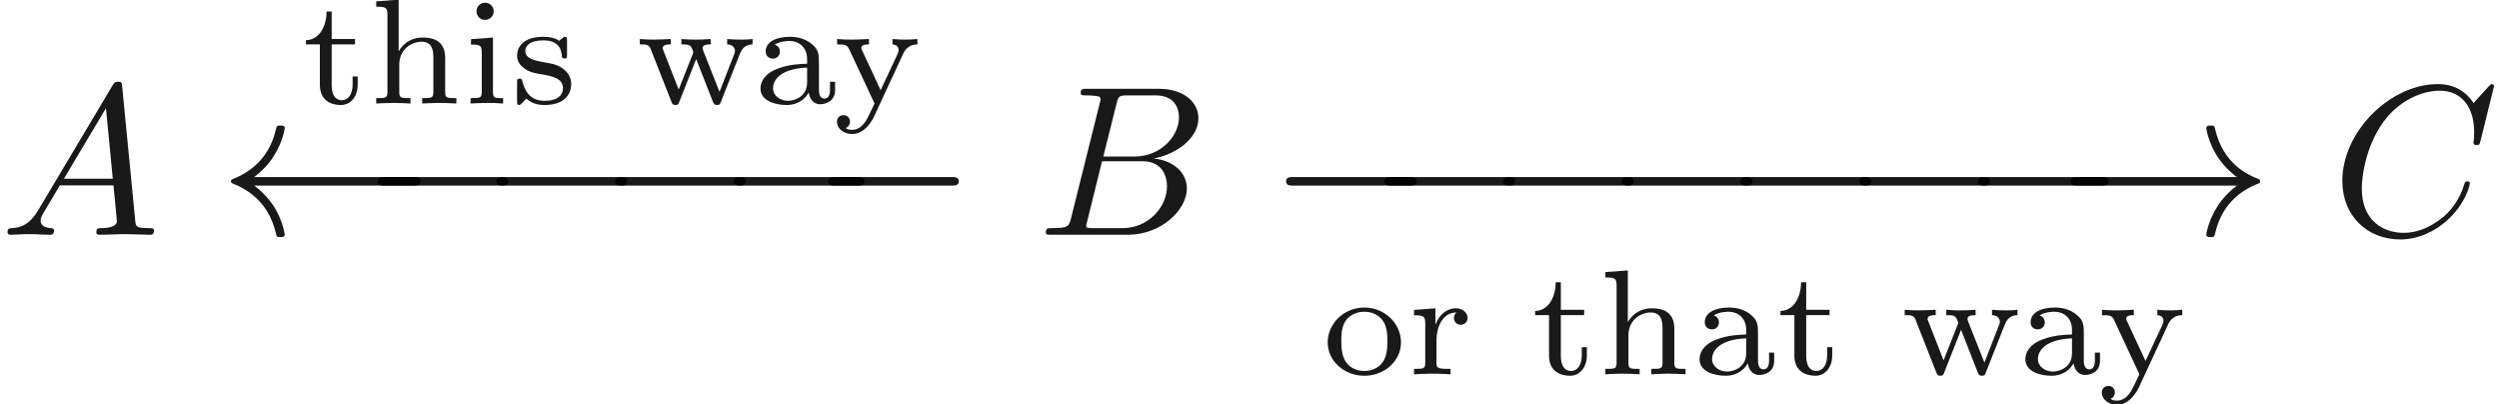
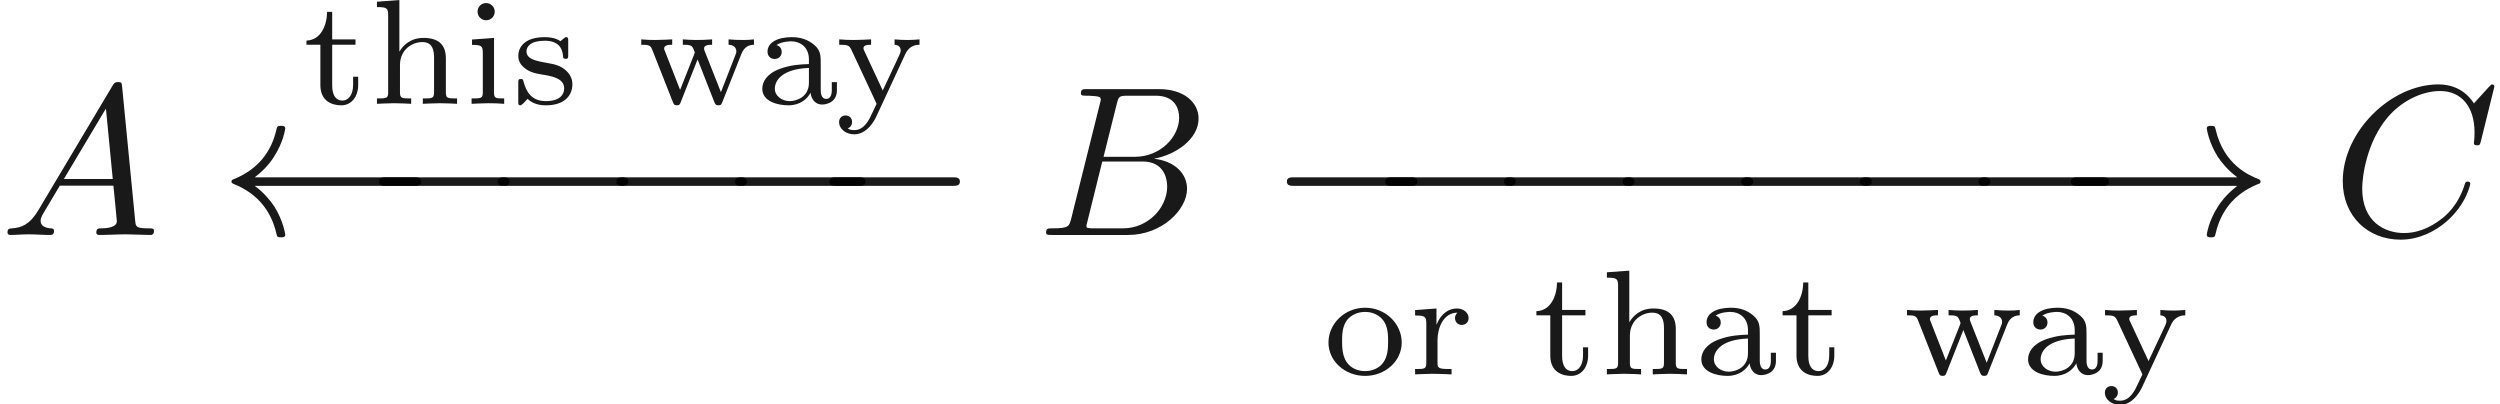
- <svg xmlns="http://www.w3.org/2000/svg" xmlns:ns1="http://github.com/leegao/readme2tex/" xmlns:xlink="http://www.w3.org/1999/xlink" height="18.797pt" ns1:offset="0" version="1.1" viewBox="81.894 -60.027 116.536 18.797" width="116.536pt">
+ <svg xmlns="http://www.w3.org/2000/svg" xmlns:ns1="http://github.com/leegao/readme2tex/" xmlns:xlink="http://www.w3.org/1999/xlink" height="18.82pt" ns1:offset="0" version="1.1" viewBox="81.894 -60.045 116.621 18.82" width="116.621pt">
  <defs>
    <path d="M6.565 -2.291C6.735 -2.291 6.914 -2.291 6.914 -2.491S6.735 -2.69 6.565 -2.69H1.176C1.006 -2.69 0.827 -2.69 0.827 -2.491S1.006 -2.291 1.176 -2.291H6.565Z" id="g0-0" />
    <path d="M9.046 -2.291C9.225 -2.291 9.405 -2.291 9.405 -2.491S9.225 -2.69 9.046 -2.69H1.644C2.192 -3.108 2.461 -3.517 2.54 -3.646C2.989 -4.334 3.068 -4.961 3.068 -4.971C3.068 -5.091 2.949 -5.091 2.869 -5.091C2.7 -5.091 2.69 -5.071 2.65 -4.892C2.421 -3.915 1.833 -3.088 0.707 -2.62C0.598 -2.58 0.558 -2.56 0.558 -2.491S0.608 -2.401 0.707 -2.361C1.743 -1.933 2.411 -1.156 2.66 -0.04C2.69 0.08 2.7 0.11 2.869 0.11C2.949 0.11 3.068 0.11 3.068 -0.01C3.068 -0.03 2.979 -0.658 2.56 -1.325C2.361 -1.624 2.072 -1.973 1.644 -2.291H9.046Z" id="g0-32" />
    <path d="M8.309 -2.291C7.761 -1.873 7.492 -1.465 7.412 -1.335C6.964 -0.648 6.884 -0.02 6.884 -0.01C6.884 0.11 7.004 0.11 7.083 0.11C7.253 0.11 7.263 0.09 7.303 -0.09C7.532 -1.066 8.12 -1.903 9.245 -2.361C9.365 -2.401 9.395 -2.421 9.395 -2.491S9.335 -2.59 9.315 -2.6C8.877 -2.77 7.671 -3.268 7.293 -4.941C7.263 -5.061 7.253 -5.091 7.083 -5.091C7.004 -5.091 6.884 -5.091 6.884 -4.971C6.884 -4.951 6.974 -4.324 7.392 -3.656C7.592 -3.357 7.88 -3.009 8.309 -2.69H0.907C0.727 -2.69 0.548 -2.69 0.548 -2.491S0.727 -2.291 0.907 -2.291H8.309Z" id="g0-33" />
-     <path d="M1.783 -1.146C1.385 -0.478 0.996 -0.339 0.558 -0.309C0.438 -0.299 0.349 -0.299 0.349 -0.11C0.349 -0.05 0.399 0 0.478 0C0.747 0 1.056 -0.03 1.335 -0.03C1.664 -0.03 2.012 0 2.331 0C2.391 0 2.521 0 2.521 -0.189C2.521 -0.299 2.431 -0.309 2.361 -0.309C2.132 -0.329 1.893 -0.408 1.893 -0.658C1.893 -0.777 1.953 -0.887 2.032 -1.026L2.79 -2.301H5.29C5.31 -2.092 5.45 -0.737 5.45 -0.638C5.45 -0.339 4.932 -0.309 4.732 -0.309C4.593 -0.309 4.493 -0.309 4.493 -0.11C4.493 0 4.613 0 4.633 0C5.041 0 5.469 -0.03 5.878 -0.03C6.127 -0.03 6.755 0 7.004 0C7.064 0 7.183 0 7.183 -0.199C7.183 -0.309 7.083 -0.309 6.954 -0.309C6.336 -0.309 6.336 -0.379 6.306 -0.667L5.699 -6.894C5.679 -7.093 5.679 -7.133 5.509 -7.133C5.35 -7.133 5.31 -7.064 5.25 -6.964L1.783 -1.146ZM2.979 -2.61L4.941 -5.898L5.26 -2.61H2.979Z" id="g1-65" />
-     <path d="M1.594 -0.777C1.494 -0.389 1.474 -0.309 0.687 -0.309C0.518 -0.309 0.418 -0.309 0.418 -0.11C0.418 0 0.508 0 0.687 0H4.244C5.818 0 6.994 -1.176 6.994 -2.152C6.994 -2.869 6.416 -3.447 5.45 -3.557C6.486 -3.746 7.532 -4.483 7.532 -5.43C7.532 -6.167 6.874 -6.804 5.679 -6.804H2.331C2.142 -6.804 2.042 -6.804 2.042 -6.605C2.042 -6.496 2.132 -6.496 2.321 -6.496C2.341 -6.496 2.531 -6.496 2.7 -6.476C2.879 -6.456 2.969 -6.446 2.969 -6.316C2.969 -6.276 2.959 -6.247 2.929 -6.127L1.594 -0.777ZM3.098 -3.646L3.716 -6.117C3.806 -6.466 3.826 -6.496 4.254 -6.496H5.539C6.416 -6.496 6.625 -5.908 6.625 -5.469C6.625 -4.593 5.768 -3.646 4.553 -3.646H3.098ZM2.65 -0.309C2.511 -0.309 2.491 -0.309 2.431 -0.319C2.331 -0.329 2.301 -0.339 2.301 -0.418C2.301 -0.448 2.301 -0.468 2.351 -0.648L3.039 -3.427H4.922C5.878 -3.427 6.067 -2.69 6.067 -2.262C6.067 -1.275 5.181 -0.309 4.005 -0.309H2.65Z" id="g1-66" />
-     <path d="M7.572 -6.924C7.572 -6.954 7.552 -7.024 7.462 -7.024C7.432 -7.024 7.422 -7.014 7.313 -6.904L6.615 -6.137C6.526 -6.276 6.067 -7.024 4.961 -7.024C2.74 -7.024 0.498 -4.822 0.498 -2.511C0.498 -0.867 1.674 0.219 3.198 0.219C4.065 0.219 4.822 -0.179 5.35 -0.638C6.276 -1.455 6.446 -2.361 6.446 -2.391C6.446 -2.491 6.346 -2.491 6.326 -2.491C6.266 -2.491 6.217 -2.471 6.197 -2.391C6.107 -2.102 5.878 -1.395 5.191 -0.817C4.503 -0.259 3.875 -0.09 3.357 -0.09C2.461 -0.09 1.405 -0.608 1.405 -2.162C1.405 -2.73 1.614 -4.344 2.61 -5.509C3.218 -6.217 4.154 -6.715 5.041 -6.715C6.057 -6.715 6.645 -5.948 6.645 -4.792C6.645 -4.394 6.615 -4.384 6.615 -4.284S6.725 -4.184 6.765 -4.184C6.894 -4.184 6.894 -4.204 6.944 -4.384L7.572 -6.924Z" id="g1-67" />
    <path d="M3.11 -1.869C3.11 -2.239 3.11 -2.504 2.79 -2.762C2.504 -2.999 2.169 -3.11 1.757 -3.11C1.095 -3.11 0.628 -2.859 0.628 -2.434C0.628 -2.211 0.781 -2.092 0.962 -2.092C1.151 -2.092 1.29 -2.232 1.29 -2.42C1.29 -2.538 1.234 -2.685 1.046 -2.741C1.297 -2.915 1.702 -2.915 1.743 -2.915C2.134 -2.915 2.559 -2.657 2.559 -2.071V-1.855C2.176 -1.841 1.716 -1.82 1.206 -1.632C0.579 -1.402 0.384 -1.018 0.384 -0.704C0.384 -0.105 1.109 0.07 1.604 0.07C2.162 0.07 2.49 -0.244 2.636 -0.516C2.664 -0.23 2.852 0.035 3.173 0.035C3.187 0.035 3.864 0.035 3.864 -0.628V-1.011H3.626V-0.635C3.626 -0.565 3.626 -0.23 3.368 -0.23S3.11 -0.558 3.11 -0.649V-1.869ZM2.559 -0.983C2.559 -0.314 1.974 -0.126 1.66 -0.126C1.304 -0.126 0.969 -0.363 0.969 -0.704C0.969 -1.088 1.304 -1.625 2.559 -1.674V-0.983Z" id="g2-97" />
    <path d="M3.592 -2.113C3.592 -2.72 3.292 -3.075 2.545 -3.075C1.925 -3.075 1.583 -2.706 1.43 -2.441H1.423V-4.84L0.377 -4.763V-4.512C0.844 -4.512 0.9 -4.463 0.9 -4.122V-0.551C0.9 -0.251 0.83 -0.251 0.377 -0.251V0C0.391 0 0.879 -0.028 1.172 -0.028C1.43 -0.028 1.911 -0.007 1.974 0V-0.251C1.52 -0.251 1.451 -0.251 1.451 -0.551V-1.806C1.451 -2.538 2.029 -2.88 2.49 -2.88C2.978 -2.88 3.041 -2.497 3.041 -2.141V-0.551C3.041 -0.251 2.971 -0.251 2.518 -0.251V0C2.532 0 3.02 -0.028 3.313 -0.028C3.571 -0.028 4.052 -0.007 4.115 0V-0.251C3.661 -0.251 3.592 -0.251 3.592 -0.551V-2.113Z" id="g2-104" />
    <path d="M1.471 -4.303C1.471 -4.505 1.304 -4.7 1.067 -4.7C0.858 -4.7 0.669 -4.533 0.669 -4.303C0.669 -4.052 0.872 -3.898 1.067 -3.898C1.29 -3.898 1.471 -4.073 1.471 -4.303ZM0.411 -2.999V-2.748C0.851 -2.748 0.914 -2.706 0.914 -2.364V-0.551C0.914 -0.251 0.844 -0.251 0.391 -0.251V0C0.404 0 0.893 -0.028 1.172 -0.028C1.416 -0.028 1.667 -0.021 1.911 0V-0.251C1.506 -0.251 1.437 -0.251 1.437 -0.544V-3.075L0.411 -2.999Z" id="g2-105" />
    <path d="M3.689 -1.485C3.689 -2.357 2.943 -3.11 1.981 -3.11S0.272 -2.357 0.272 -1.485C0.272 -0.621 1.039 0.07 1.981 0.07S3.689 -0.621 3.689 -1.485ZM1.981 -0.153C1.723 -0.153 1.346 -0.237 1.116 -0.579C0.928 -0.865 0.907 -1.227 0.907 -1.548C0.907 -1.848 0.914 -2.26 1.158 -2.559C1.332 -2.762 1.625 -2.915 1.981 -2.915C2.392 -2.915 2.685 -2.72 2.838 -2.504C3.034 -2.232 3.055 -1.883 3.055 -1.548S3.034 -0.844 2.831 -0.558C2.643 -0.293 2.322 -0.153 1.981 -0.153Z" id="g2-111" />
    <path d="M1.388 -1.59C1.388 -2.176 1.66 -2.88 2.322 -2.88C2.26 -2.831 2.204 -2.741 2.204 -2.629C2.204 -2.399 2.385 -2.308 2.518 -2.308C2.685 -2.308 2.838 -2.42 2.838 -2.629C2.838 -2.866 2.615 -3.075 2.287 -3.075C1.939 -3.075 1.555 -2.859 1.346 -2.329H1.339V-3.075L0.342 -2.999V-2.748C0.809 -2.748 0.865 -2.699 0.865 -2.357V-0.551C0.865 -0.251 0.795 -0.251 0.342 -0.251V0C0.377 0 0.851 -0.028 1.137 -0.028C1.437 -0.028 1.743 -0.014 2.043 0V-0.251H1.904C1.388 -0.251 1.388 -0.328 1.388 -0.565V-1.59Z" id="g2-114" />
    <path d="M2.643 -2.929C2.643 -3.048 2.643 -3.11 2.545 -3.11C2.511 -3.11 2.497 -3.11 2.406 -3.027C2.392 -3.02 2.322 -2.957 2.28 -2.922C2.071 -3.068 1.806 -3.11 1.548 -3.11C0.551 -3.11 0.314 -2.587 0.314 -2.239C0.314 -2.015 0.411 -1.834 0.579 -1.695C0.844 -1.465 1.109 -1.416 1.541 -1.346C1.89 -1.283 2.455 -1.186 2.455 -0.718C2.455 -0.446 2.267 -0.126 1.597 -0.126S0.683 -0.565 0.558 -1.039C0.537 -1.13 0.53 -1.158 0.432 -1.158C0.314 -1.158 0.314 -1.109 0.314 -0.969V-0.112C0.314 0.007 0.314 0.07 0.411 0.07C0.474 0.07 0.607 -0.077 0.746 -0.23C1.053 0.056 1.43 0.07 1.597 0.07C2.504 0.07 2.838 -0.418 2.838 -0.914C2.838 -1.179 2.72 -1.388 2.538 -1.555C2.273 -1.799 1.953 -1.855 1.709 -1.897C1.151 -1.995 0.697 -2.078 0.697 -2.448C0.697 -2.671 0.886 -2.943 1.548 -2.943C2.357 -2.943 2.392 -2.378 2.406 -2.176C2.413 -2.099 2.497 -2.099 2.525 -2.099C2.643 -2.099 2.643 -2.148 2.643 -2.28V-2.929Z" id="g2-115" />
    <path d="M1.402 -2.755H2.49V-3.006H1.402V-4.289H1.165C1.158 -3.661 0.872 -2.971 0.202 -2.95V-2.755H0.851V-0.872C0.851 -0.091 1.437 0.07 1.827 0.07C2.294 0.07 2.615 -0.328 2.615 -0.879V-1.262H2.378V-0.886C2.378 -0.411 2.155 -0.153 1.883 -0.153C1.402 -0.153 1.402 -0.739 1.402 -0.865V-2.755Z" id="g2-116" />
-     <path d="M4.882 -2.329C5.021 -2.678 5.251 -2.748 5.468 -2.755V-3.006C5.279 -2.985 5.168 -2.978 4.965 -2.978C4.756 -2.978 4.491 -2.985 4.282 -3.006V-2.755C4.526 -2.748 4.645 -2.615 4.645 -2.448C4.645 -2.392 4.645 -2.378 4.603 -2.28L3.926 -0.544L3.173 -2.448C3.159 -2.483 3.138 -2.538 3.138 -2.58C3.138 -2.734 3.32 -2.755 3.515 -2.755V-3.006C3.264 -2.985 3.013 -2.978 2.762 -2.978C2.559 -2.978 2.35 -2.992 2.148 -3.006V-2.755C2.308 -2.755 2.455 -2.755 2.545 -2.699C2.643 -2.629 2.706 -2.399 2.706 -2.392C2.706 -2.378 2.692 -2.336 2.678 -2.308L2.022 -0.649L1.318 -2.448C1.276 -2.545 1.276 -2.552 1.276 -2.58C1.276 -2.755 1.527 -2.755 1.653 -2.755V-3.006C1.639 -3.006 1.144 -2.978 0.865 -2.978C0.649 -2.978 0.425 -2.985 0.209 -3.006V-2.755C0.481 -2.755 0.635 -2.755 0.711 -2.552L1.681 -0.091C1.723 0.014 1.743 0.07 1.869 0.07S2.015 0.014 2.05 -0.077L2.838 -2.071L3.612 -0.098C3.654 0.007 3.682 0.07 3.808 0.07S3.954 0.021 3.996 -0.091L4.882 -2.329Z" id="g2-119" />
+     <path d="M4.882 -2.329C5.021 -2.678 5.251 -2.748 5.467 -2.755V-3.006C5.279 -2.985 5.168 -2.978 4.965 -2.978C4.756 -2.978 4.491 -2.985 4.282 -3.006V-2.755C4.526 -2.748 4.645 -2.615 4.645 -2.448C4.645 -2.392 4.645 -2.378 4.603 -2.28L3.926 -0.544L3.173 -2.448C3.159 -2.483 3.138 -2.538 3.138 -2.58C3.138 -2.734 3.32 -2.755 3.515 -2.755V-3.006C3.264 -2.985 3.013 -2.978 2.762 -2.978C2.559 -2.978 2.35 -2.992 2.148 -3.006V-2.755C2.308 -2.755 2.455 -2.755 2.545 -2.699C2.643 -2.629 2.706 -2.399 2.706 -2.392C2.706 -2.378 2.692 -2.336 2.678 -2.308L2.022 -0.649L1.318 -2.448C1.276 -2.545 1.276 -2.552 1.276 -2.58C1.276 -2.755 1.527 -2.755 1.653 -2.755V-3.006C1.639 -3.006 1.144 -2.978 0.865 -2.978C0.649 -2.978 0.425 -2.985 0.209 -3.006V-2.755C0.481 -2.755 0.635 -2.755 0.711 -2.552L1.681 -0.091C1.723 0.014 1.743 0.07 1.869 0.07S2.015 0.014 2.05 -0.077L2.838 -2.071L3.612 -0.098C3.654 0.007 3.682 0.07 3.808 0.07S3.954 0.021 3.996 -0.091L4.882 -2.329Z" id="g2-119" />
    <path d="M3.299 -2.322C3.494 -2.748 3.85 -2.755 3.961 -2.755V-3.006C3.766 -2.992 3.633 -2.978 3.431 -2.978C3.243 -2.978 2.985 -2.985 2.797 -3.006V-2.755C3.027 -2.741 3.082 -2.601 3.082 -2.49C3.082 -2.406 3.048 -2.343 3.02 -2.273L2.246 -0.621L1.388 -2.462C1.367 -2.504 1.346 -2.545 1.346 -2.594C1.346 -2.755 1.583 -2.755 1.702 -2.755V-3.006C1.597 -2.999 1.095 -2.978 0.9 -2.978C0.69 -2.978 0.418 -2.985 0.216 -3.006V-2.755C0.607 -2.755 0.683 -2.734 0.788 -2.511L1.96 0C1.897 0.139 1.827 0.272 1.764 0.411C1.611 0.746 1.388 1.227 0.914 1.227C0.739 1.227 0.683 1.193 0.614 1.144C0.621 1.144 0.816 1.074 0.816 0.844C0.816 0.669 0.69 0.544 0.516 0.544C0.335 0.544 0.209 0.669 0.209 0.851C0.209 1.179 0.537 1.423 0.914 1.423C1.506 1.423 1.848 0.802 1.946 0.593L3.299 -2.322Z" id="g2-121" />
+     <path d="M1.783 -1.146C1.385 -0.478 0.996 -0.339 0.558 -0.309C0.438 -0.299 0.349 -0.299 0.349 -0.11C0.349 -0.05 0.399 0 0.478 0C0.747 0 1.056 -0.03 1.335 -0.03C1.664 -0.03 2.012 0 2.331 0C2.391 0 2.521 0 2.521 -0.189C2.521 -0.299 2.431 -0.309 2.361 -0.309C2.132 -0.329 1.893 -0.408 1.893 -0.658C1.893 -0.777 1.953 -0.887 2.032 -1.026L2.79 -2.301H5.29C5.31 -2.092 5.45 -0.737 5.45 -0.638C5.45 -0.339 4.932 -0.309 4.732 -0.309C4.593 -0.309 4.493 -0.309 4.493 -0.11C4.493 0 4.613 0 4.633 0C5.041 0 5.469 -0.03 5.878 -0.03C6.127 -0.03 6.755 0 7.004 0C7.064 0 7.183 0 7.183 -0.199C7.183 -0.309 7.083 -0.309 6.954 -0.309C6.336 -0.309 6.336 -0.379 6.306 -0.667L5.699 -6.894C5.679 -7.093 5.679 -7.133 5.509 -7.133C5.35 -7.133 5.31 -7.064 5.25 -6.964L1.783 -1.146ZM2.979 -2.61L4.941 -5.898L5.26 -2.61H2.979Z" id="g1-65" />
+     <path d="M1.594 -0.777C1.494 -0.389 1.474 -0.309 0.687 -0.309C0.518 -0.309 0.418 -0.309 0.418 -0.11C0.418 0 0.508 0 0.687 0H4.244C5.818 0 6.994 -1.176 6.994 -2.152C6.994 -2.869 6.416 -3.447 5.45 -3.557C6.486 -3.746 7.532 -4.483 7.532 -5.43C7.532 -6.167 6.874 -6.804 5.679 -6.804H2.331C2.142 -6.804 2.042 -6.804 2.042 -6.605C2.042 -6.496 2.132 -6.496 2.321 -6.496C2.341 -6.496 2.531 -6.496 2.7 -6.476C2.879 -6.456 2.969 -6.446 2.969 -6.316C2.969 -6.276 2.959 -6.247 2.929 -6.127L1.594 -0.777ZM3.098 -3.646L3.716 -6.117C3.806 -6.466 3.826 -6.496 4.254 -6.496H5.539C6.416 -6.496 6.625 -5.908 6.625 -5.469C6.625 -4.593 5.768 -3.646 4.553 -3.646H3.098ZM2.65 -0.309C2.511 -0.309 2.491 -0.309 2.431 -0.319C2.331 -0.329 2.301 -0.339 2.301 -0.418C2.301 -0.448 2.301 -0.468 2.351 -0.648L3.039 -3.427H4.922C5.878 -3.427 6.067 -2.69 6.067 -2.262C6.067 -1.275 5.181 -0.309 4.005 -0.309H2.65Z" id="g1-66" />
+     <path d="M7.572 -6.924C7.572 -6.954 7.552 -7.024 7.462 -7.024C7.432 -7.024 7.422 -7.014 7.313 -6.904L6.615 -6.137C6.526 -6.276 6.067 -7.024 4.961 -7.024C2.74 -7.024 0.498 -4.822 0.498 -2.511C0.498 -0.867 1.674 0.219 3.198 0.219C4.065 0.219 4.822 -0.179 5.35 -0.638C6.276 -1.455 6.446 -2.361 6.446 -2.391C6.446 -2.491 6.346 -2.491 6.326 -2.491C6.267 -2.491 6.217 -2.471 6.197 -2.391C6.107 -2.102 5.878 -1.395 5.191 -0.817C4.503 -0.259 3.875 -0.09 3.357 -0.09C2.461 -0.09 1.405 -0.608 1.405 -2.162C1.405 -2.73 1.614 -4.344 2.61 -5.509C3.218 -6.217 4.154 -6.715 5.041 -6.715C6.057 -6.715 6.645 -5.948 6.645 -4.792C6.645 -4.394 6.615 -4.384 6.615 -4.284S6.725 -4.184 6.765 -4.184C6.894 -4.184 6.894 -4.204 6.944 -4.384L7.572 -6.924Z" id="g1-67" />
  </defs>
  <g fill-opacity="0.9" id="page1">
    <use x="81.894" y="-49.084" xlink:href="#g1-65" />
-     <use x="95.96" y="-55.202" xlink:href="#g2-116" />
-     <use x="99.062" y="-55.202" xlink:href="#g2-104" />
-     <use x="103.446" y="-55.202" xlink:href="#g2-105" />
-     <use x="105.693" y="-55.202" xlink:href="#g2-115" />
-     <use x="111.521" y="-55.202" xlink:href="#g2-119" />
-     <use x="116.973" y="-55.202" xlink:href="#g2-97" />
-     <use x="120.715" y="-55.202" xlink:href="#g2-121" />
-     <use x="92.105" y="-49.084" xlink:href="#g0-32" />
-     <use x="98.685" y="-49.084" xlink:href="#g0-0" />
-     <use x="104.22" y="-49.084" xlink:href="#g0-0" />
-     <use x="109.755" y="-49.084" xlink:href="#g0-0" />
-     <use x="115.29" y="-49.084" xlink:href="#g0-0" />
-     <use x="119.693" y="-49.084" xlink:href="#g0-0" />
-     <use x="130.247" y="-49.084" xlink:href="#g1-66" />
-     <use x="141.042" y="-49.084" xlink:href="#g0-0" />
-     <use x="145.632" y="-49.084" xlink:href="#g0-0" />
-     <use x="151.167" y="-49.084" xlink:href="#g0-0" />
-     <use x="156.702" y="-49.084" xlink:href="#g0-0" />
-     <use x="162.237" y="-49.084" xlink:href="#g0-0" />
-     <use x="167.771" y="-49.084" xlink:href="#g0-0" />
-     <use x="173.306" y="-49.084" xlink:href="#g0-0" />
-     <use x="177.896" y="-49.084" xlink:href="#g0-33" />
-     <use x="143.537" y="-42.581" xlink:href="#g2-111" />
-     <use x="147.493" y="-42.581" xlink:href="#g2-114" />
-     <use x="153.279" y="-42.581" xlink:href="#g2-116" />
-     <use x="156.381" y="-42.581" xlink:href="#g2-104" />
-     <use x="160.765" y="-42.581" xlink:href="#g2-97" />
-     <use x="164.721" y="-42.581" xlink:href="#g2-116" />
-     <use x="170.507" y="-42.581" xlink:href="#g2-119" />
-     <use x="175.959" y="-42.581" xlink:href="#g2-97" />
-     <use x="179.7" y="-42.581" xlink:href="#g2-121" />
-     <use x="190.626" y="-49.084" xlink:href="#g1-67" />
+     <use x="95.988" y="-55.202" xlink:href="#g2-116" />
+     <use x="99.101" y="-55.202" xlink:href="#g2-104" />
+     <use x="103.502" y="-55.202" xlink:href="#g2-105" />
+     <use x="105.757" y="-55.202" xlink:href="#g2-115" />
+     <use x="111.598" y="-55.202" xlink:href="#g2-119" />
+     <use x="117.07" y="-55.202" xlink:href="#g2-97" />
+     <use x="120.827" y="-55.202" xlink:href="#g2-121" />
+     <use x="92.133" y="-49.084" xlink:href="#g0-32" />
+     <use x="98.75" y="-49.084" xlink:href="#g0-0" />
+     <use x="104.285" y="-49.084" xlink:href="#g0-0" />
+     <use x="109.82" y="-49.084" xlink:href="#g0-0" />
+     <use x="115.355" y="-49.084" xlink:href="#g0-0" />
+     <use x="119.758" y="-49.084" xlink:href="#g0-0" />
+     <use x="130.274" y="-49.084" xlink:href="#g1-66" />
+     <use x="141.098" y="-49.084" xlink:href="#g0-0" />
+     <use x="145.688" y="-49.084" xlink:href="#g0-0" />
+     <use x="151.223" y="-49.084" xlink:href="#g0-0" />
+     <use x="156.758" y="-49.084" xlink:href="#g0-0" />
+     <use x="162.293" y="-49.084" xlink:href="#g0-0" />
+     <use x="167.828" y="-49.084" xlink:href="#g0-0" />
+     <use x="173.362" y="-49.084" xlink:href="#g0-0" />
+     <use x="177.952" y="-49.084" xlink:href="#g0-33" />
+     <use x="143.593" y="-42.58" xlink:href="#g2-111" />
+     <use x="147.564" y="-42.58" xlink:href="#g2-114" />
+     <use x="153.362" y="-42.58" xlink:href="#g2-116" />
+     <use x="156.475" y="-42.58" xlink:href="#g2-104" />
+     <use x="160.875" y="-42.58" xlink:href="#g2-97" />
+     <use x="164.847" y="-42.58" xlink:href="#g2-116" />
+     <use x="170.644" y="-42.58" xlink:href="#g2-119" />
+     <use x="176.117" y="-42.58" xlink:href="#g2-97" />
+     <use x="179.874" y="-42.58" xlink:href="#g2-121" />
+     <use x="190.682" y="-49.084" xlink:href="#g1-67" />
  </g>
</svg>
